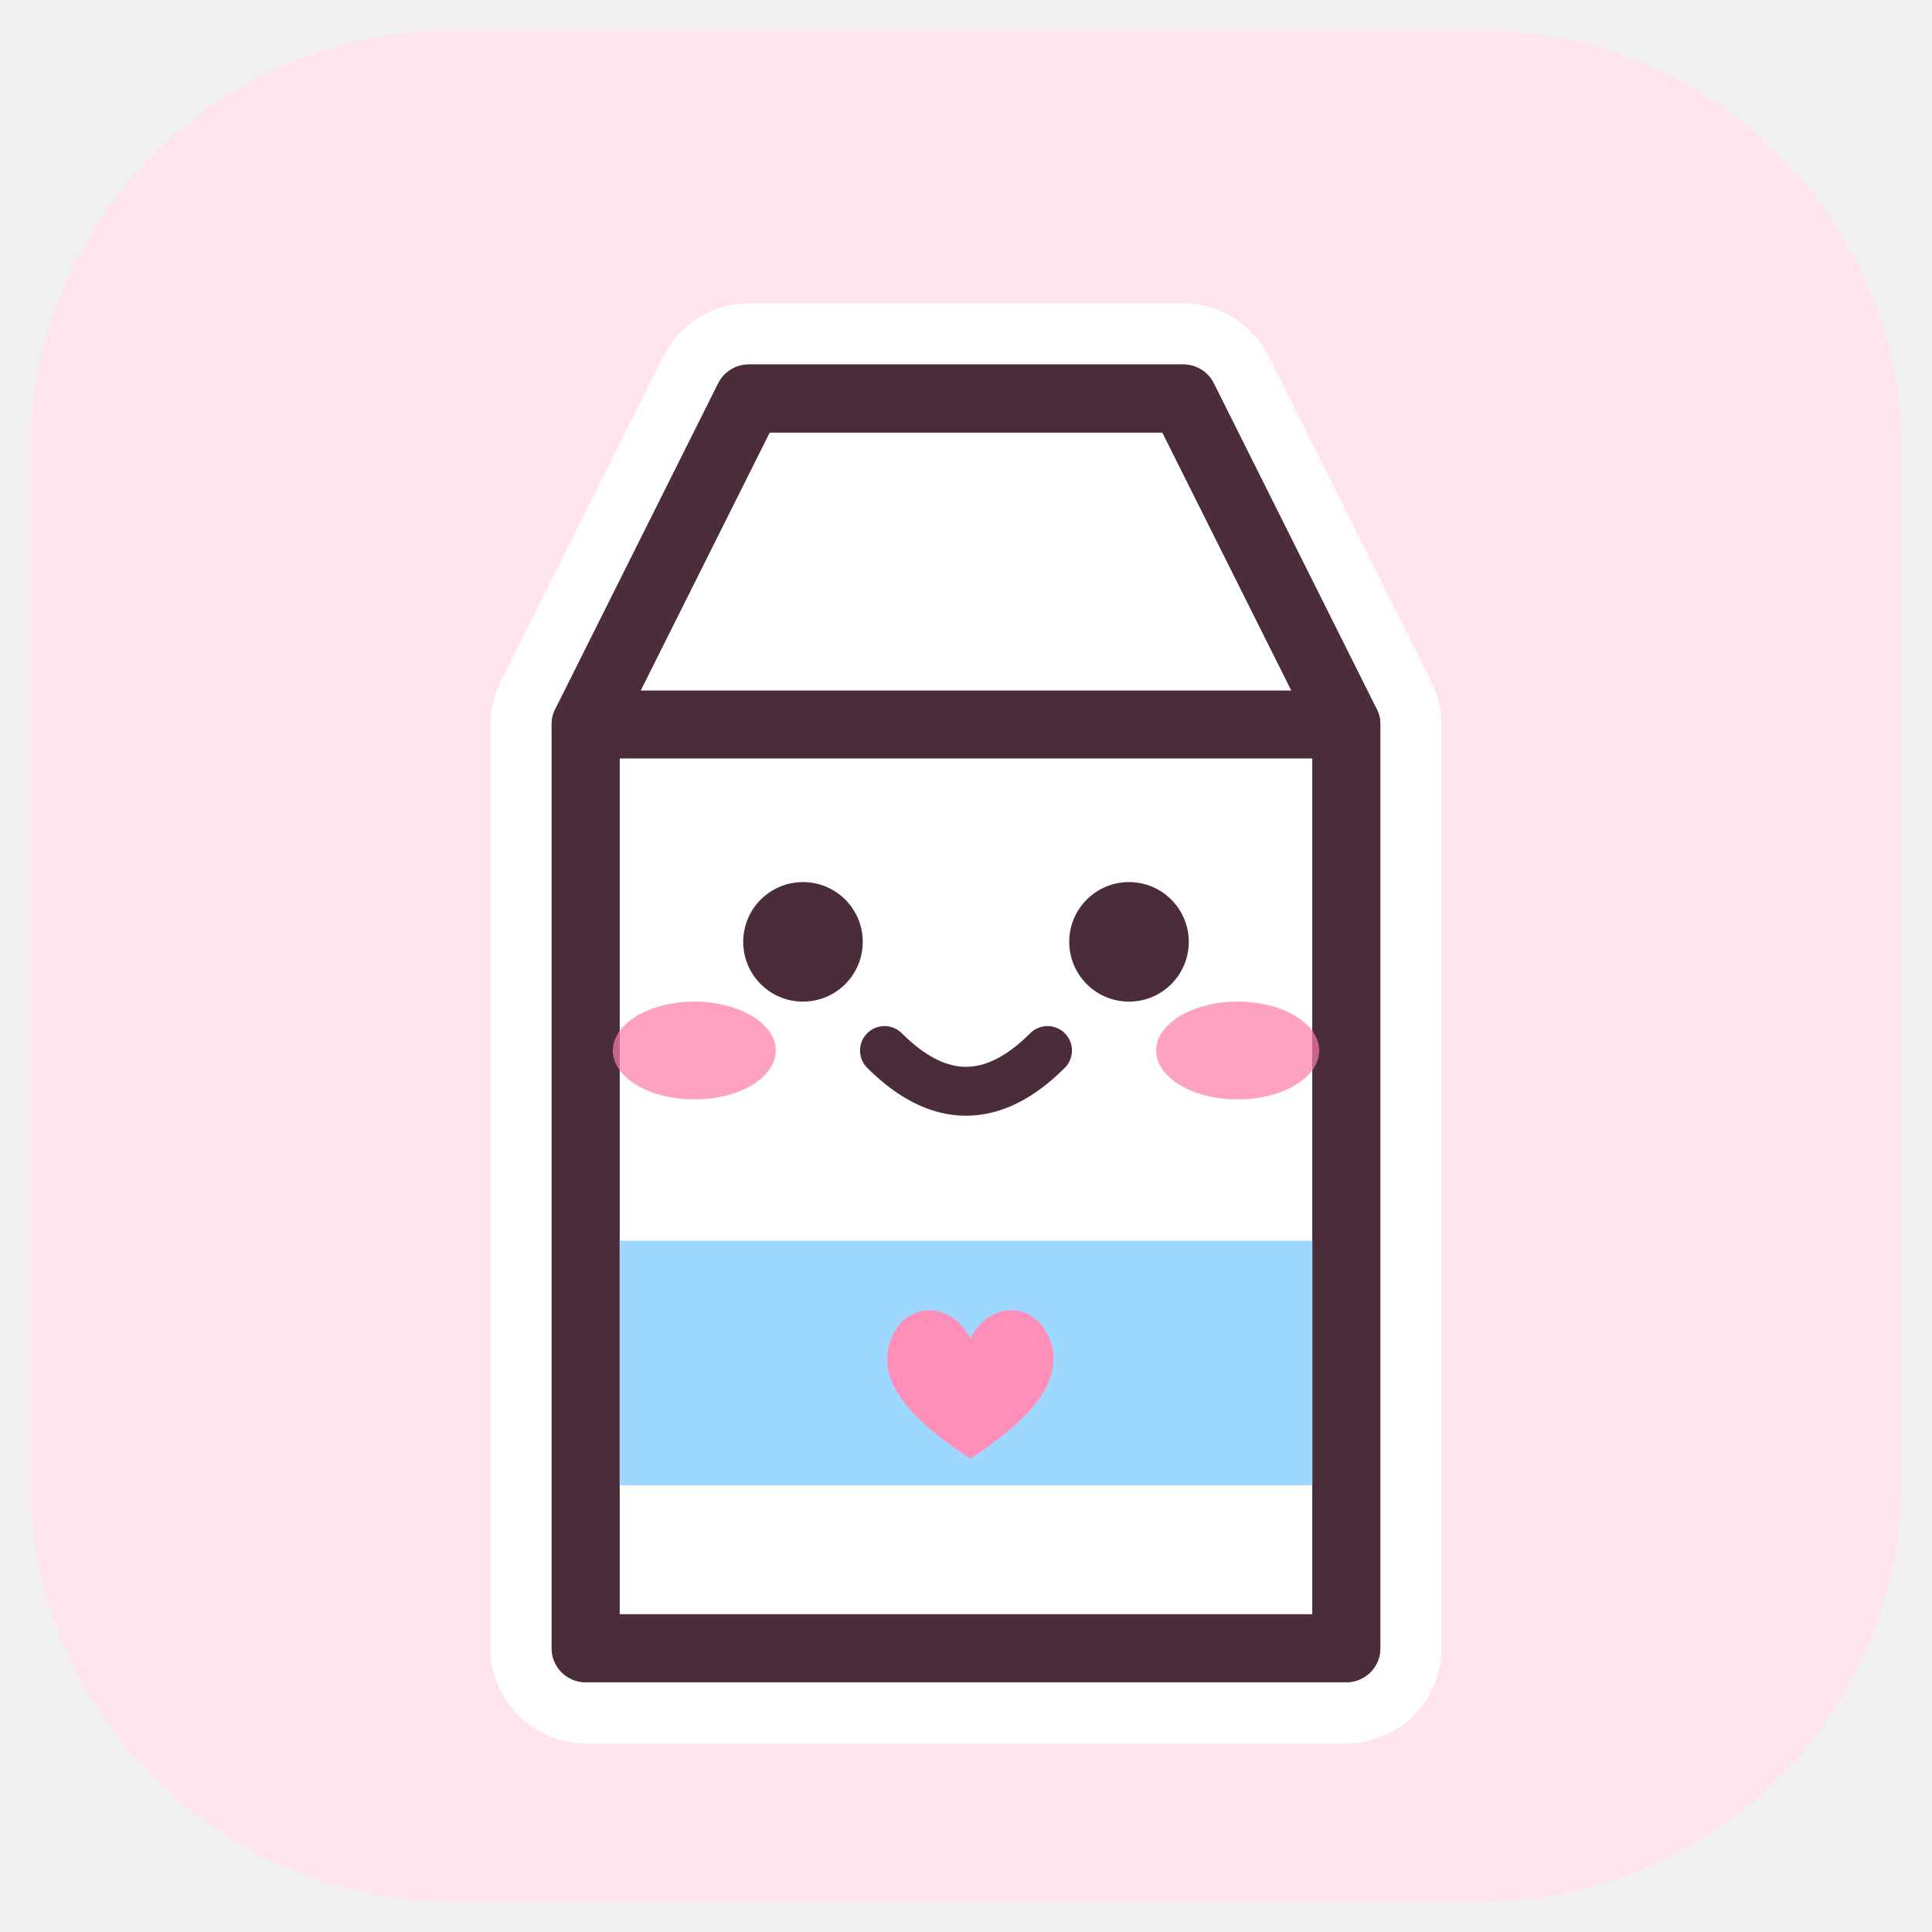
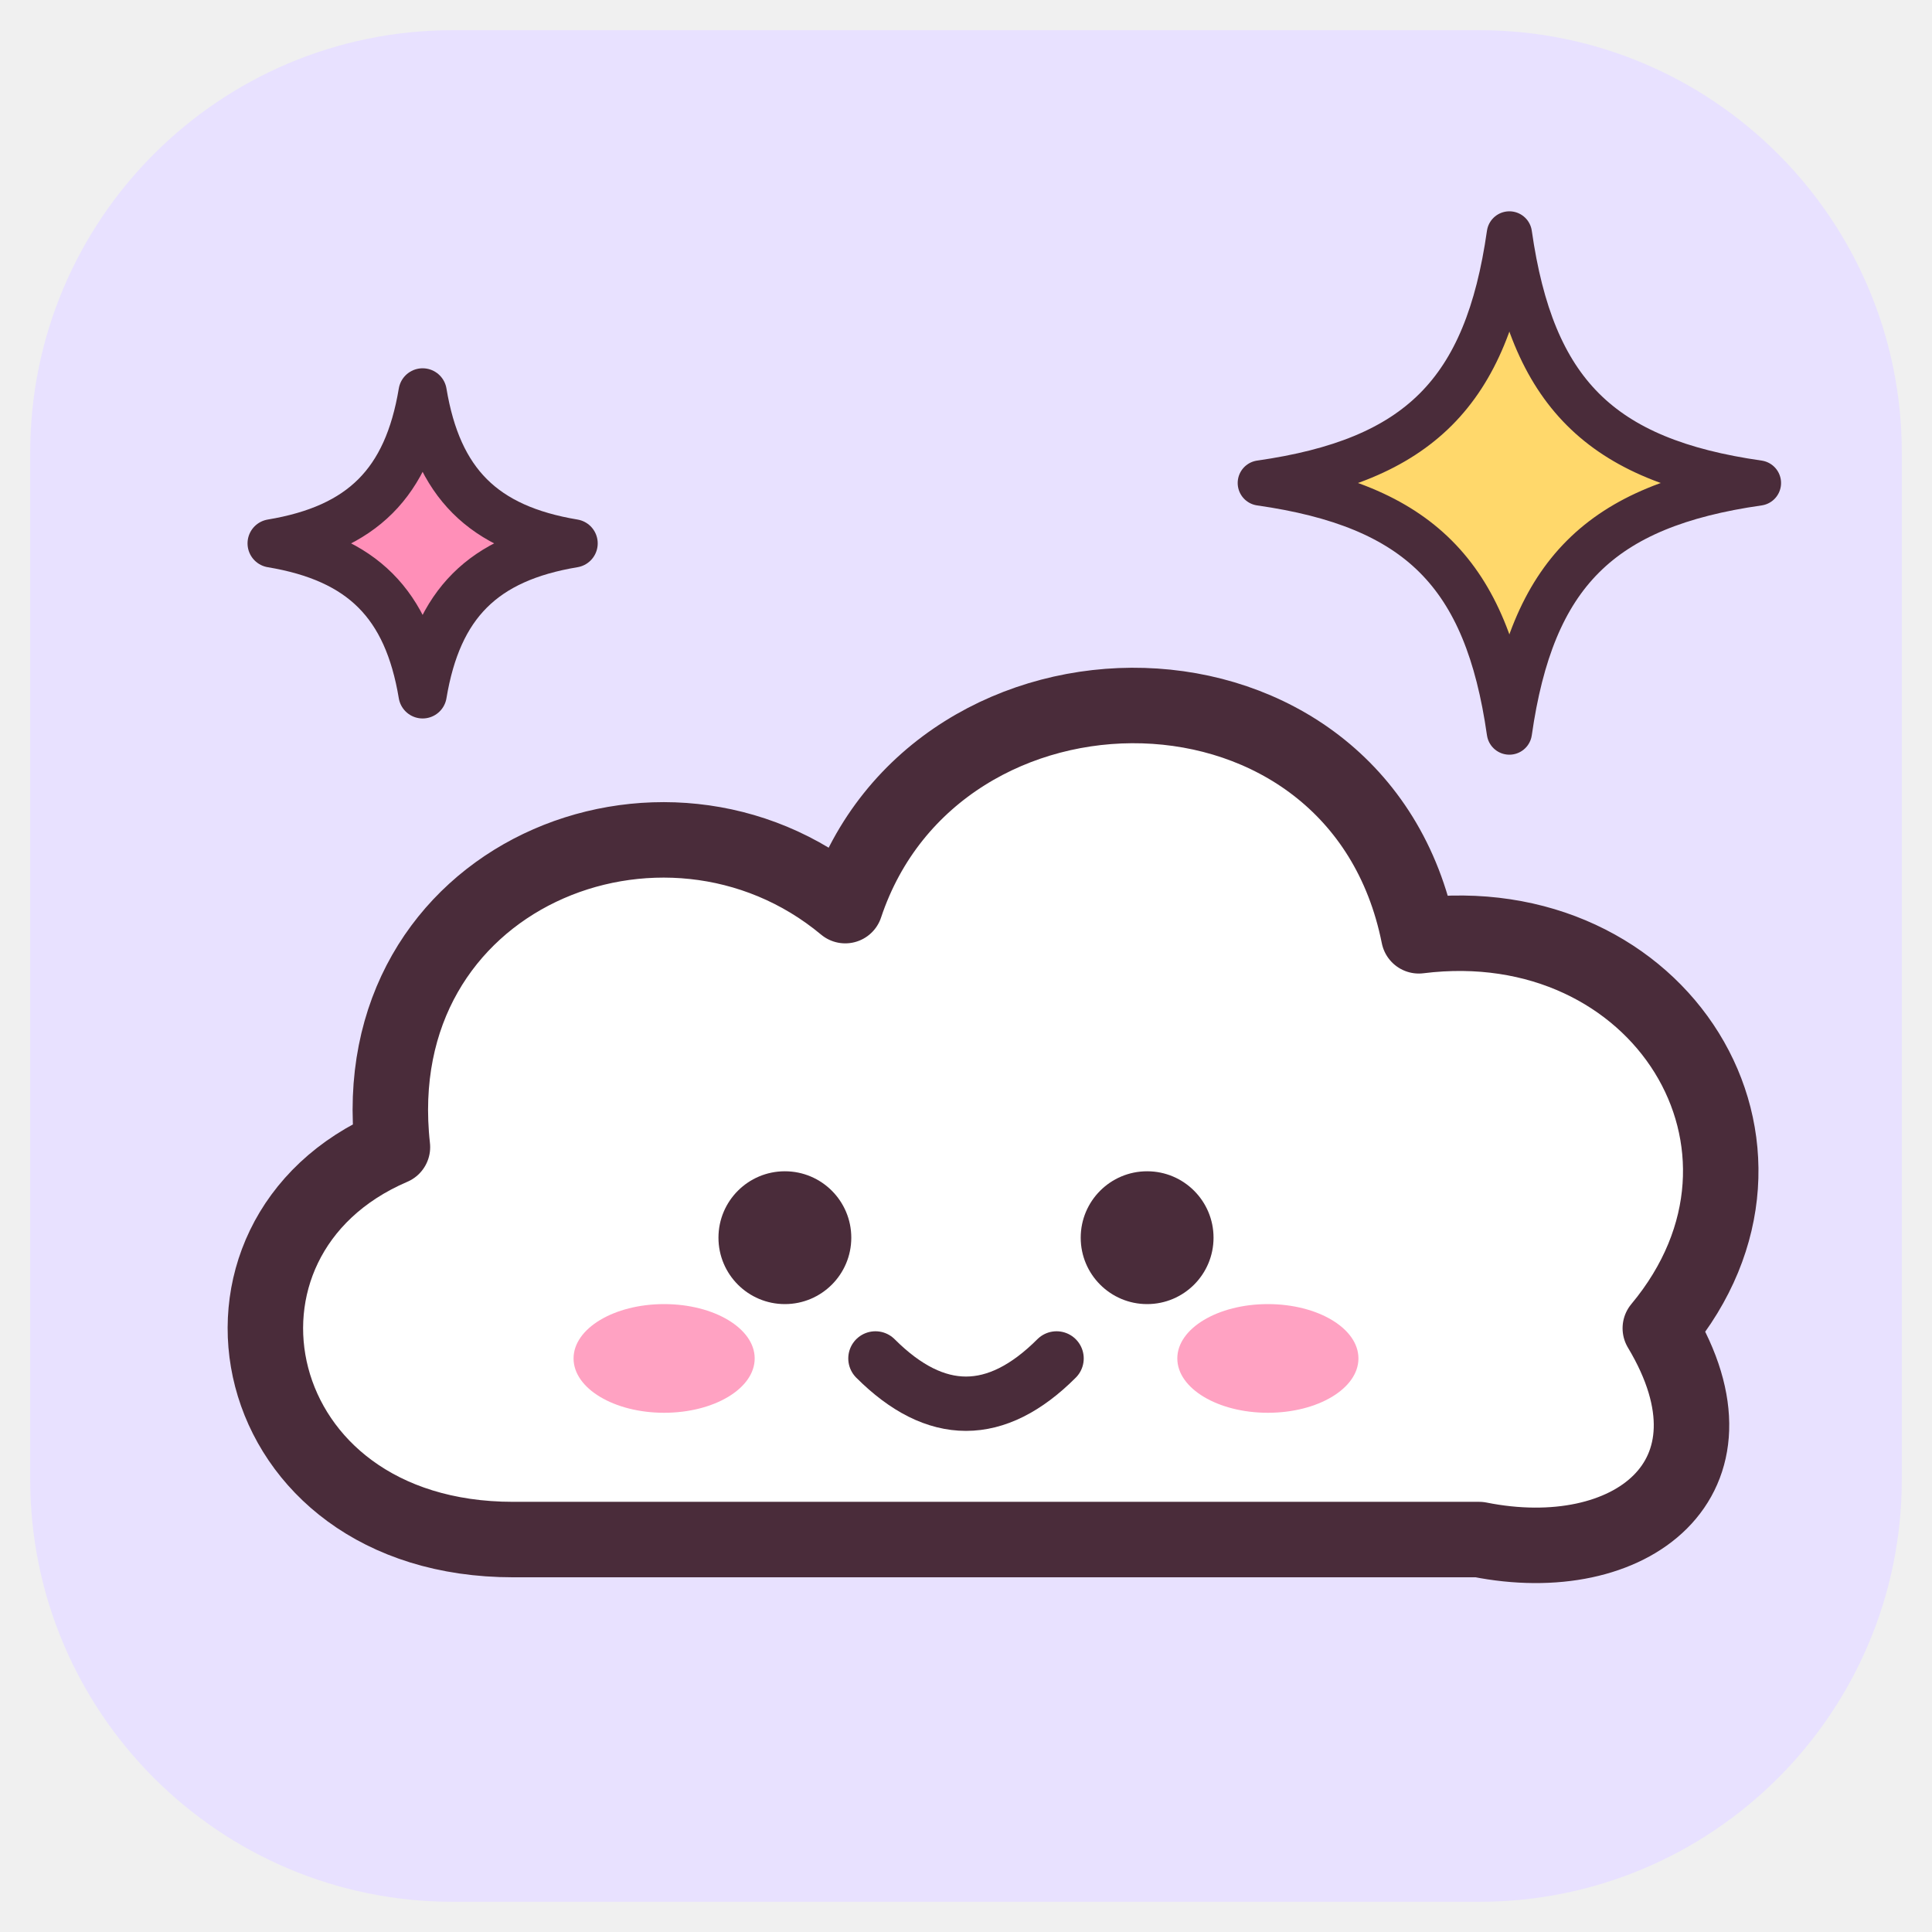
<svg xmlns="http://www.w3.org/2000/svg" viewBox="0 0 64 64" width="1024" height="1024">
-   <rect x="1" y="1" width="62" height="62" rx="14" fill="#ffe4ee" />
-   <g transform="translate(32 33) scale(0.9) translate(-32 -32)">
-     <path d="M18 22 L24 10 L40 10 L46 22 L46 56 L18 56 Z" fill="#ffffff" stroke="#ffffff" stroke-width="7" stroke-linejoin="round" />
-     <path d="M18 22 L24 10 L40 10 L46 22 L46 56 L18 56 Z" fill="#ffffff" stroke="#4a2c3a" stroke-width="2.5" stroke-linejoin="round" />
-     <rect x="18" y="41" width="28" height="9" fill="#9fd8ff" />
-     <path d="M32 54 C12 41 5 30 10 19 C15 9 27 10 32 20 C37 10 49 9 54 19 C59 30 52 41 32 54 Z" fill="#ff8fb8" transform="translate(28 42) scale(0.13)" />
-     <path d="M18 22 L46 22" fill="none" stroke="#4a2c3a" stroke-width="2.5" stroke-linecap="round" />
-     <path d="M18 22 L24 10 L40 10 L46 22 L46 56 L18 56 Z" fill="none" stroke="#4a2c3a" stroke-width="2.5" stroke-linejoin="round" />
-     <circle cx="26" cy="30" r="2.2" fill="#4a2c3a" />
-     <circle cx="38" cy="30" r="2.2" fill="#4a2c3a" />
-     <path d="M29 34 Q32 37 35 34" fill="none" stroke="#4a2c3a" stroke-width="1.8" stroke-linecap="round" />
-     <ellipse cx="22" cy="34" rx="3" ry="1.8" fill="#ff7aa8" opacity="0.7" />
-     <ellipse cx="42" cy="34" rx="3" ry="1.8" fill="#ff7aa8" opacity="0.7" />
+   <rect x="1" y="1" width="62" height="62" rx="14" fill="#e8e1ff" />
+   <path d="M17 47 C8 47 6 37 13 34 C12 25 22 21 28 26 C31 17 45 17 47 27 C55 26 60 34 55 40 C58 45 54 48 49 47 Z" fill="#ffffff" stroke="#4a2c3a" stroke-width="2.5" stroke-linejoin="round" transform="translate(0 4)" />
+   <g transform="translate(0 4)">
+     <circle cx="26" cy="37" r="2.2" fill="#4a2c3a" />
+     <circle cx="38" cy="37" r="2.2" fill="#4a2c3a" />
+     <path d="M29 41 Q32 44 35 41" fill="none" stroke="#4a2c3a" stroke-width="1.8" stroke-linecap="round" />
+     <ellipse cx="22" cy="41" rx="3" ry="1.8" fill="#ff7aa8" opacity="0.7" />
+     <ellipse cx="42" cy="41" rx="3" ry="1.8" fill="#ff7aa8" opacity="0.7" />
  </g>
+   <path d="M50 5 C51 12 54 15 61 16 C54 17 51 20 50 27 C49 20 46 17 39 16 C46 15 49 12 50 5 Z" fill="#ffd86b" stroke="#4a2c3a" stroke-width="2" stroke-linejoin="round" transform="translate(50 16) scale(0.75) translate(-50 -16)" />
+   <path d="M14 13 C14.5 16 16 17.5 19 18 C16 18.5 14.5 20 14 23 C13.5 20 12 18.5 9 18 C12 17.5 13.5 16 14 13 Z" fill="#ff8fb8" stroke="#4a2c3a" stroke-width="1.6" stroke-linejoin="round" />
</svg>
